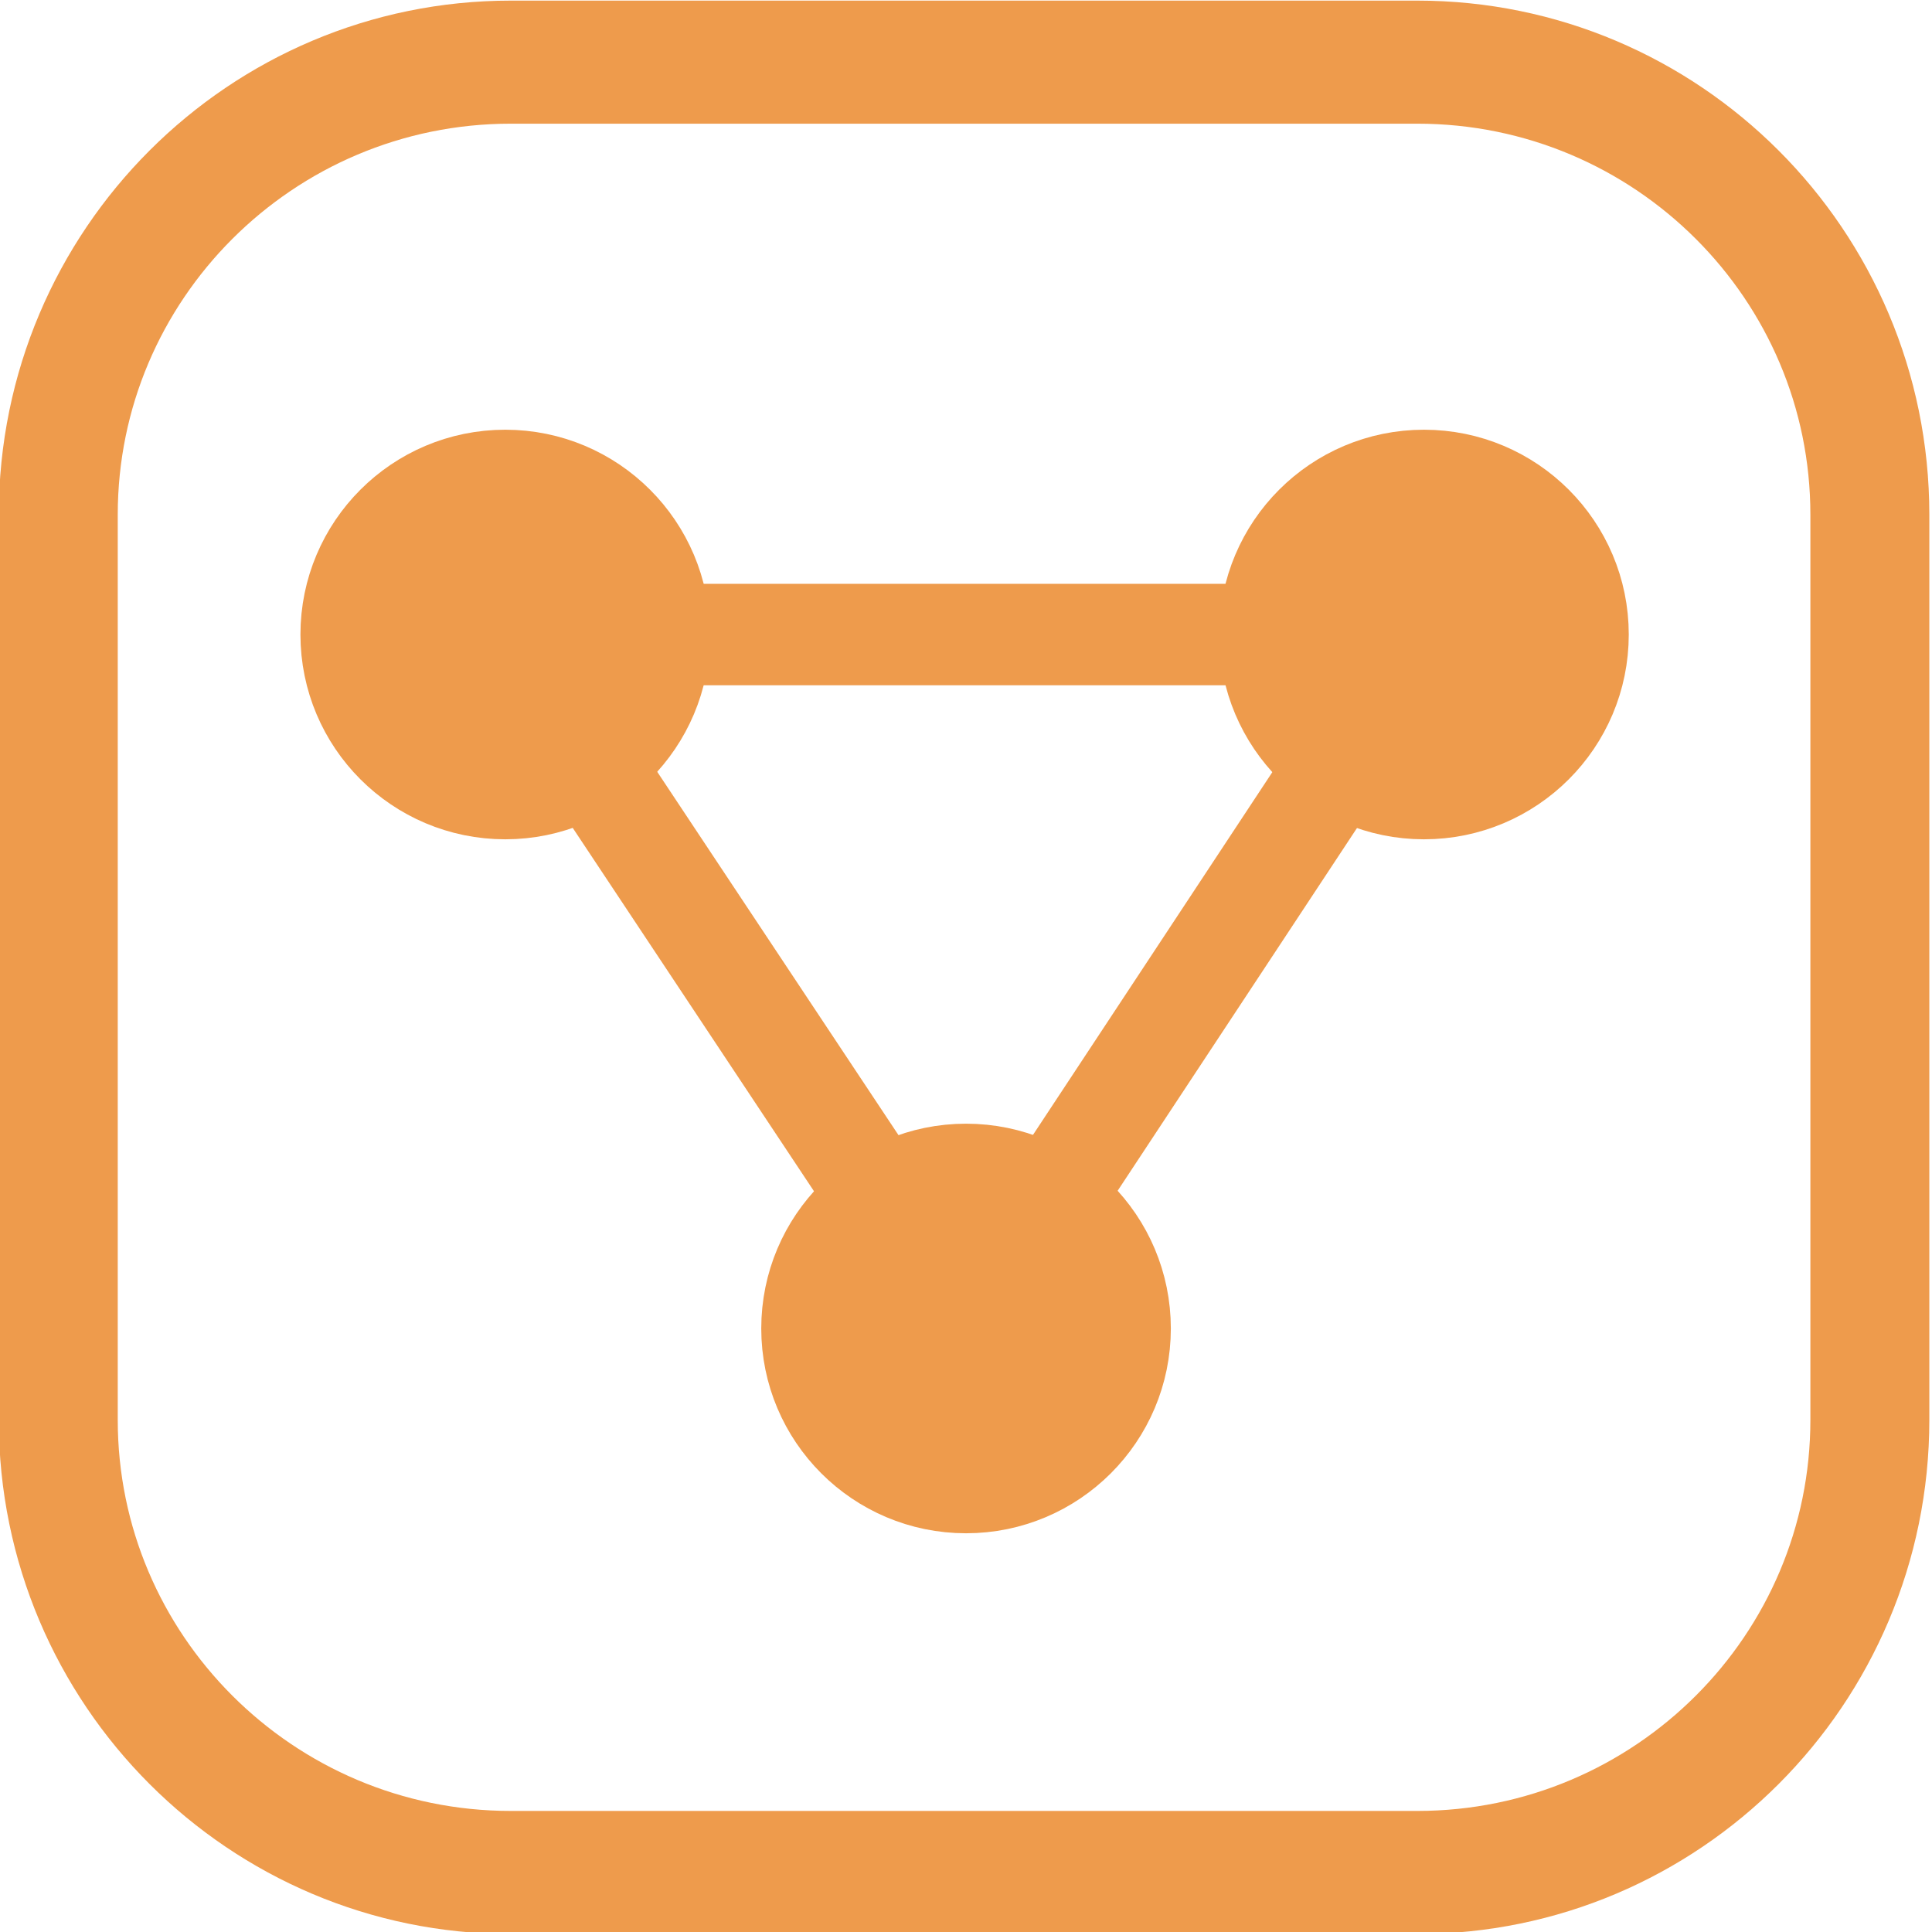
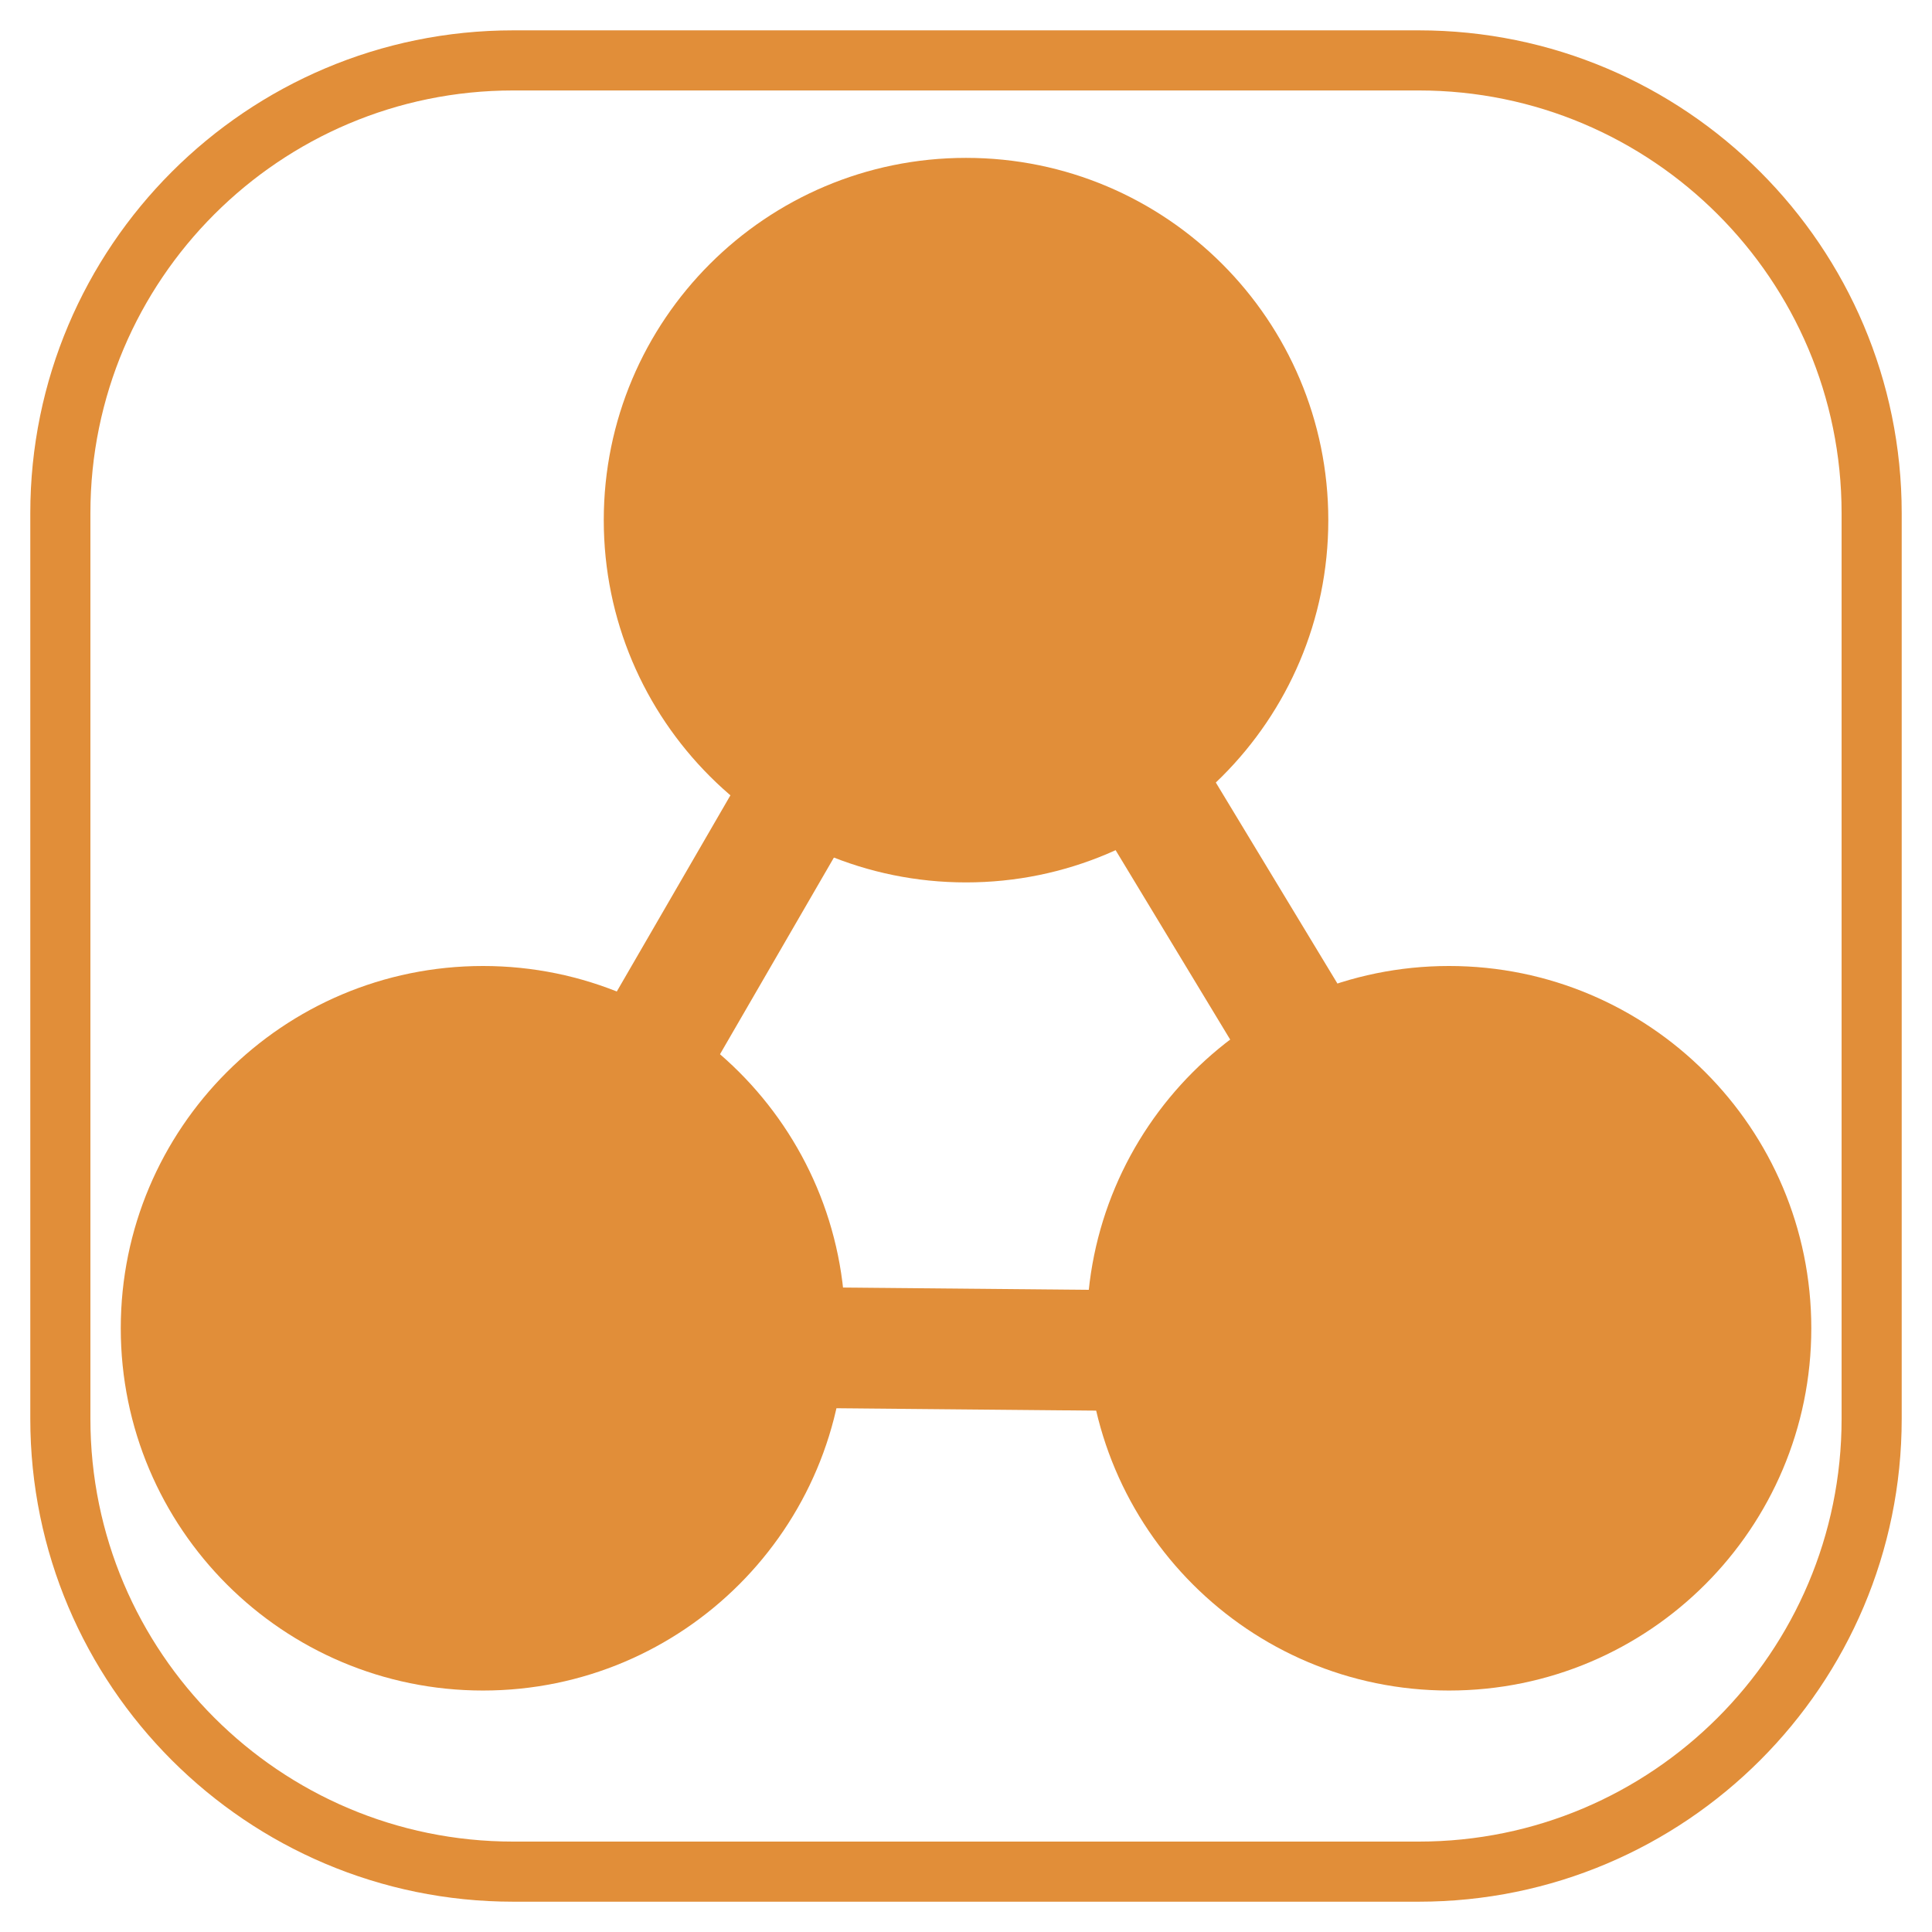
- <svg xmlns="http://www.w3.org/2000/svg" width="100%" height="100%" viewBox="0 0 16 16" version="1.1" xml:space="preserve" style="fill-rule:evenodd;clip-rule:evenodd;stroke-linecap:round;stroke-linejoin:round;stroke-miterlimit:1.5;">
-   <g transform="matrix(1.10689,0,0,1.14515,-1.10913,-1.48131)">
-     <path d="M14.992,5.016C14.992,3.209 13.475,1.743 11.606,1.743L4.824,1.743C2.956,1.743 1.438,3.209 1.438,5.016L1.438,11.562C1.438,13.368 2.956,14.835 4.824,14.835L11.606,14.835C13.475,14.835 14.992,13.368 14.992,11.562L14.992,5.016Z" style="fill:none;stroke:rgb(238,155,76);stroke-width:0.89px;" />
-   </g>
-   <g transform="matrix(1,0,0,1,-0.818898,-6.02625)">
-     <circle cx="5.003" cy="11.281" r="1.276" style="fill:rgb(238,155,76);stroke:rgb(238,155,76);stroke-width:0.84px;" />
-   </g>
-   <g transform="matrix(1,0,0,1,6.78969,-6.02625)">
-     <circle cx="5.003" cy="11.281" r="1.276" style="fill:rgb(238,155,76);stroke:rgb(238,155,76);stroke-width:0.84px;" />
-   </g>
-   <path d="M4.184,5.255L8,11.002L11.792,5.255L4.184,5.255Z" style="fill:none;stroke:rgb(238,155,76);stroke-width:0.84px;" />
-   <g transform="matrix(1,0,0,1,2.99738,-0.279102)">
-     <circle cx="5.003" cy="11.281" r="1.276" style="fill:rgb(238,155,76);stroke:rgb(238,155,76);stroke-width:0.84px;" />
+ <svg xmlns="http://www.w3.org/2000/svg" width="100%" height="100%" viewBox="0 0 32 32" version="1.1" xml:space="preserve" style="fill-rule:evenodd;clip-rule:evenodd;stroke-linecap:round;stroke-linejoin:round;stroke-miterlimit:1.5;">
+   <rect id="Artboard1" x="0" y="0" width="32" height="32" style="fill:none;" />
+   <g id="Artboard11">
+     <g transform="matrix(1.03705,0,0,1.03705,-0.460588,-0.659827)">
+       <g id="BG">
+         <path d="M30.337,8.833C30.337,4.841 27.096,1.601 23.104,1.601L8.64,1.601C4.649,1.601 1.408,4.841 1.408,8.833L1.408,23.297C1.408,27.288 4.649,30.529 8.64,30.529L23.104,30.529C27.096,30.529 30.337,27.288 30.337,23.297L30.337,8.833Z" style="fill:none;stroke:rgb(225,142,57);stroke-width:0.96px;" />
+       </g>
+     </g>
+     <g id="CompoundState">
+       <path d="M7.984,22.271L16.112,8.238L24.694,22.425L7.984,22.271Z" style="fill:none;stroke:rgb(225,142,57);stroke-width:2px;" />
+       <g transform="matrix(1.36246,0,0,1.36246,-18.1682,-4.24482)">
+         <circle cx="19.207" cy="19.263" r="4.404" style="fill:rgb(225,142,57);" />
+       </g>
+       <g transform="matrix(1.36246,0,0,1.36246,-2.16822,-4.24482)">
+         <circle cx="19.207" cy="19.263" r="4.404" style="fill:rgb(225,142,57);" />
+       </g>
+       <g transform="matrix(1.36246,0,0,1.36246,-10.1682,-17.6299)">
+         <circle cx="19.207" cy="19.263" r="4.404" style="fill:rgb(225,142,57);" />
+       </g>
+     </g>
  </g>
</svg>
